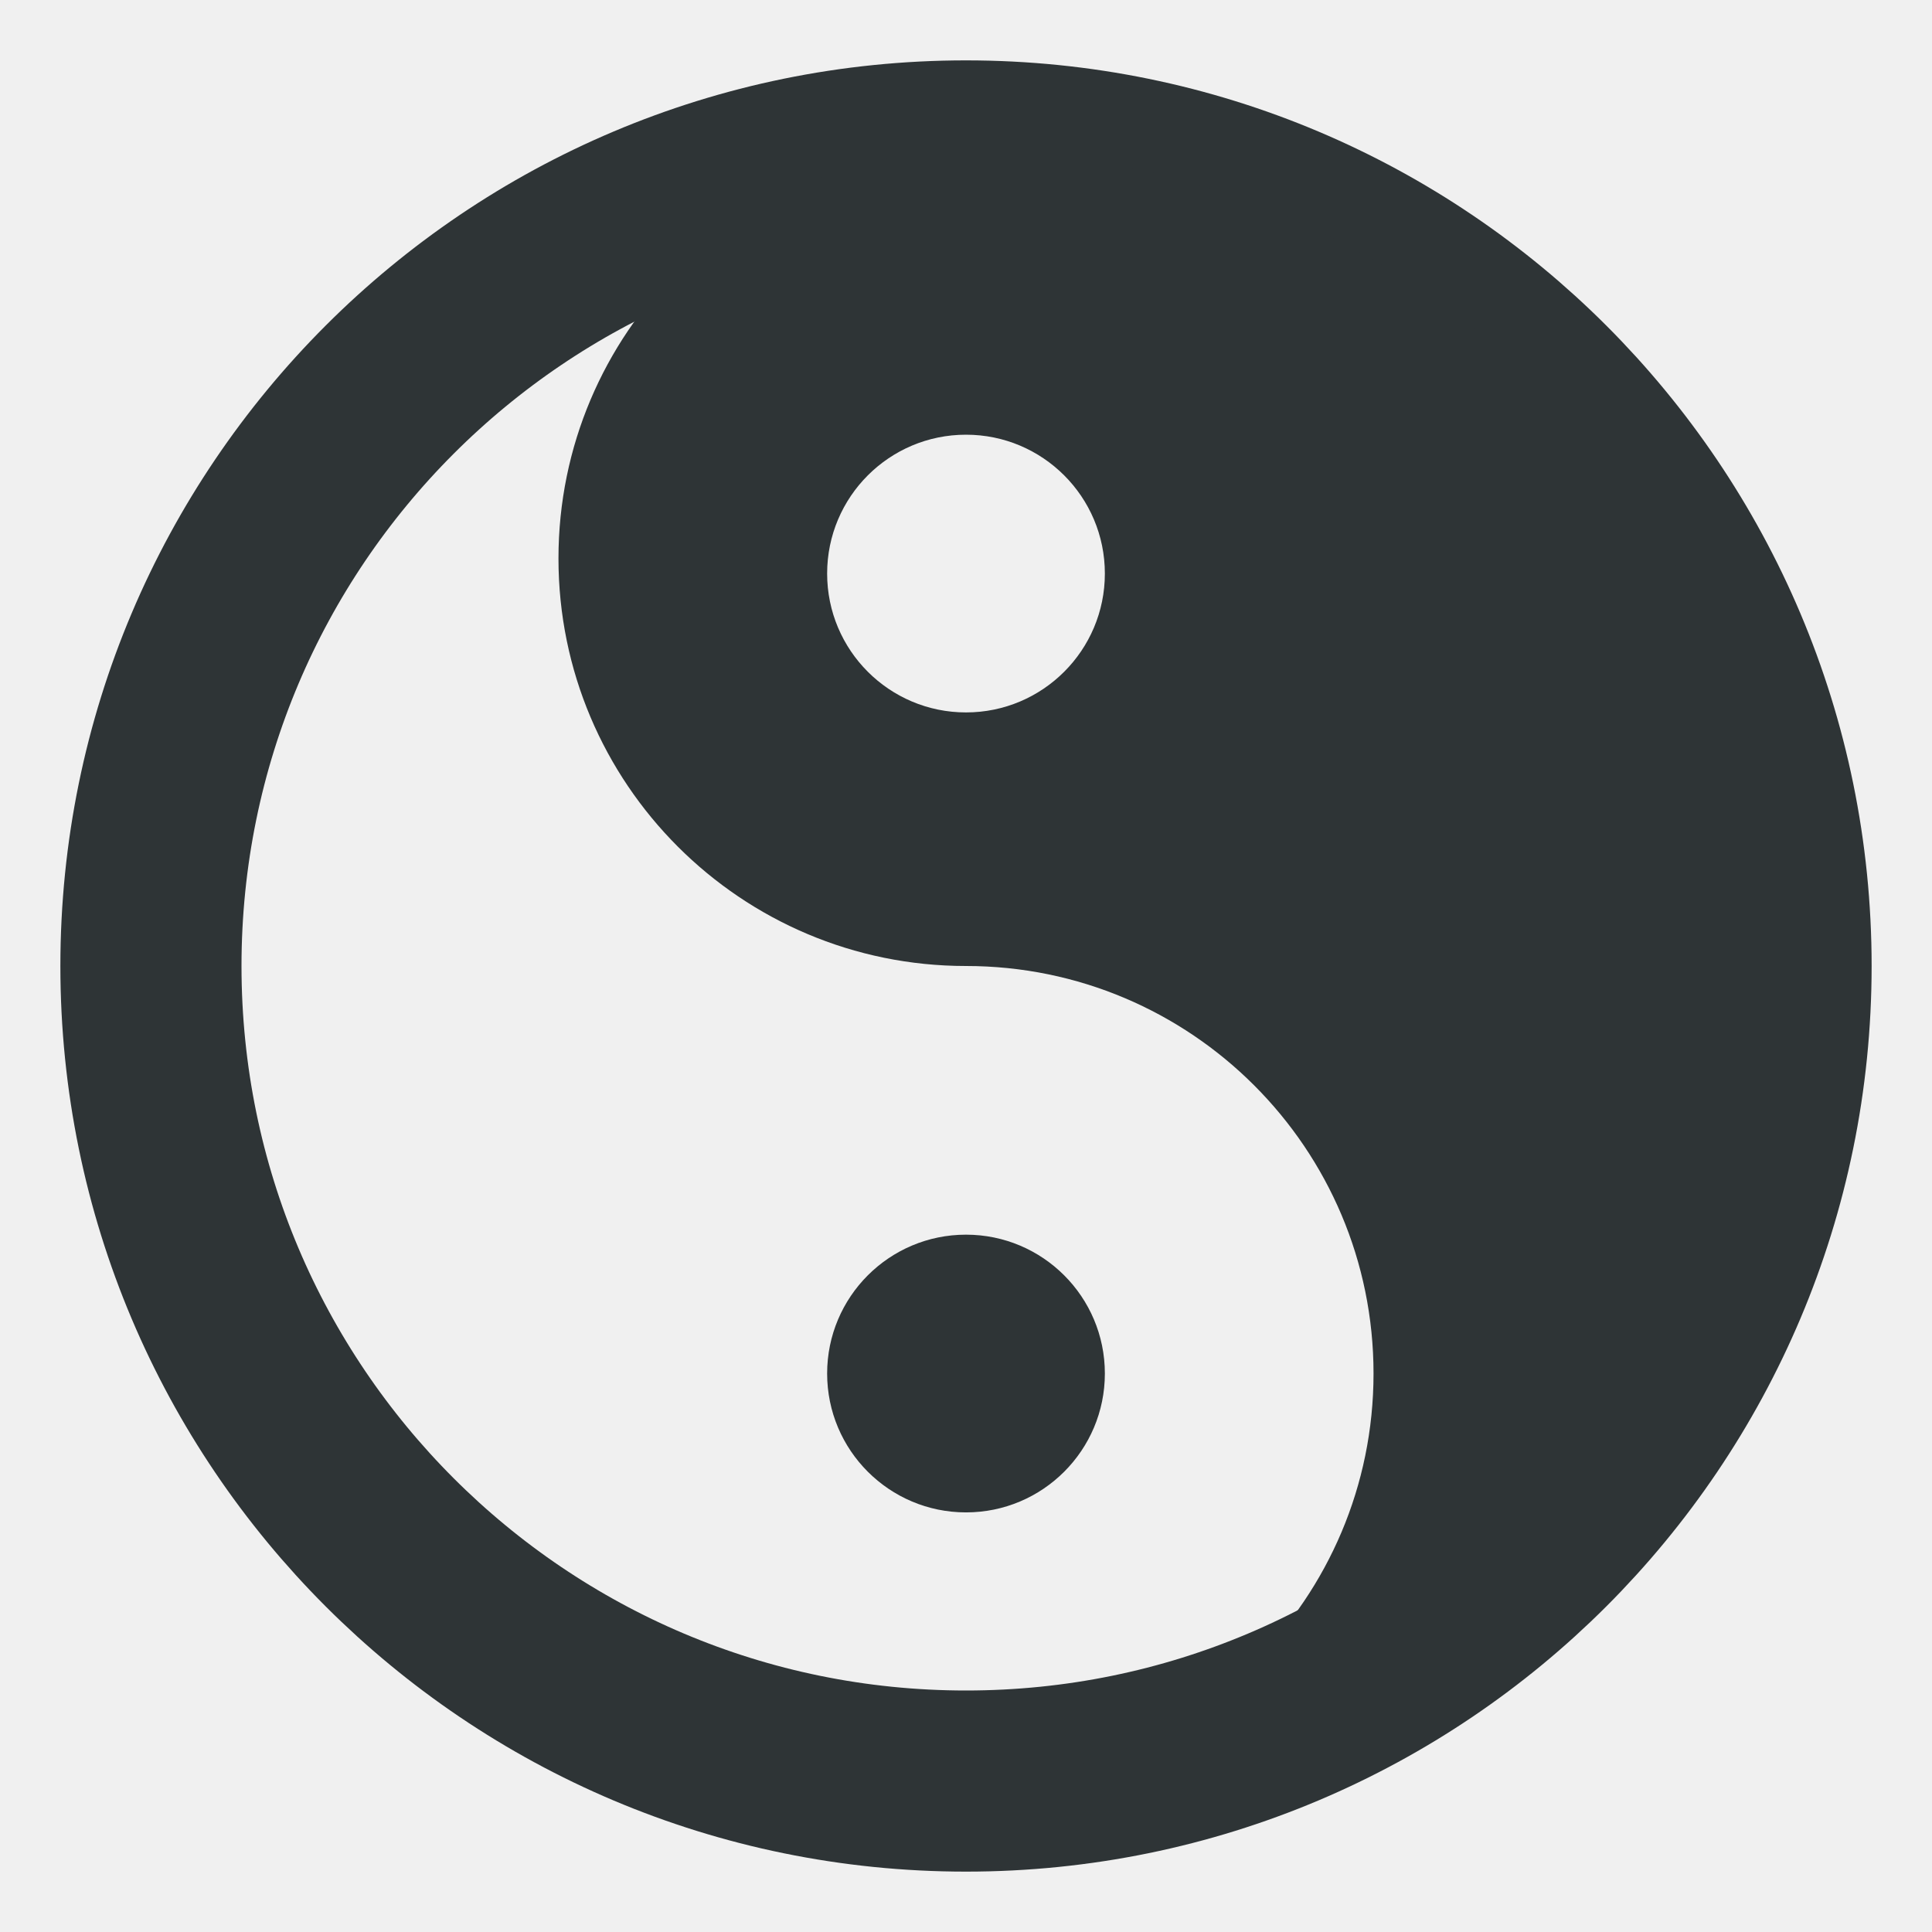
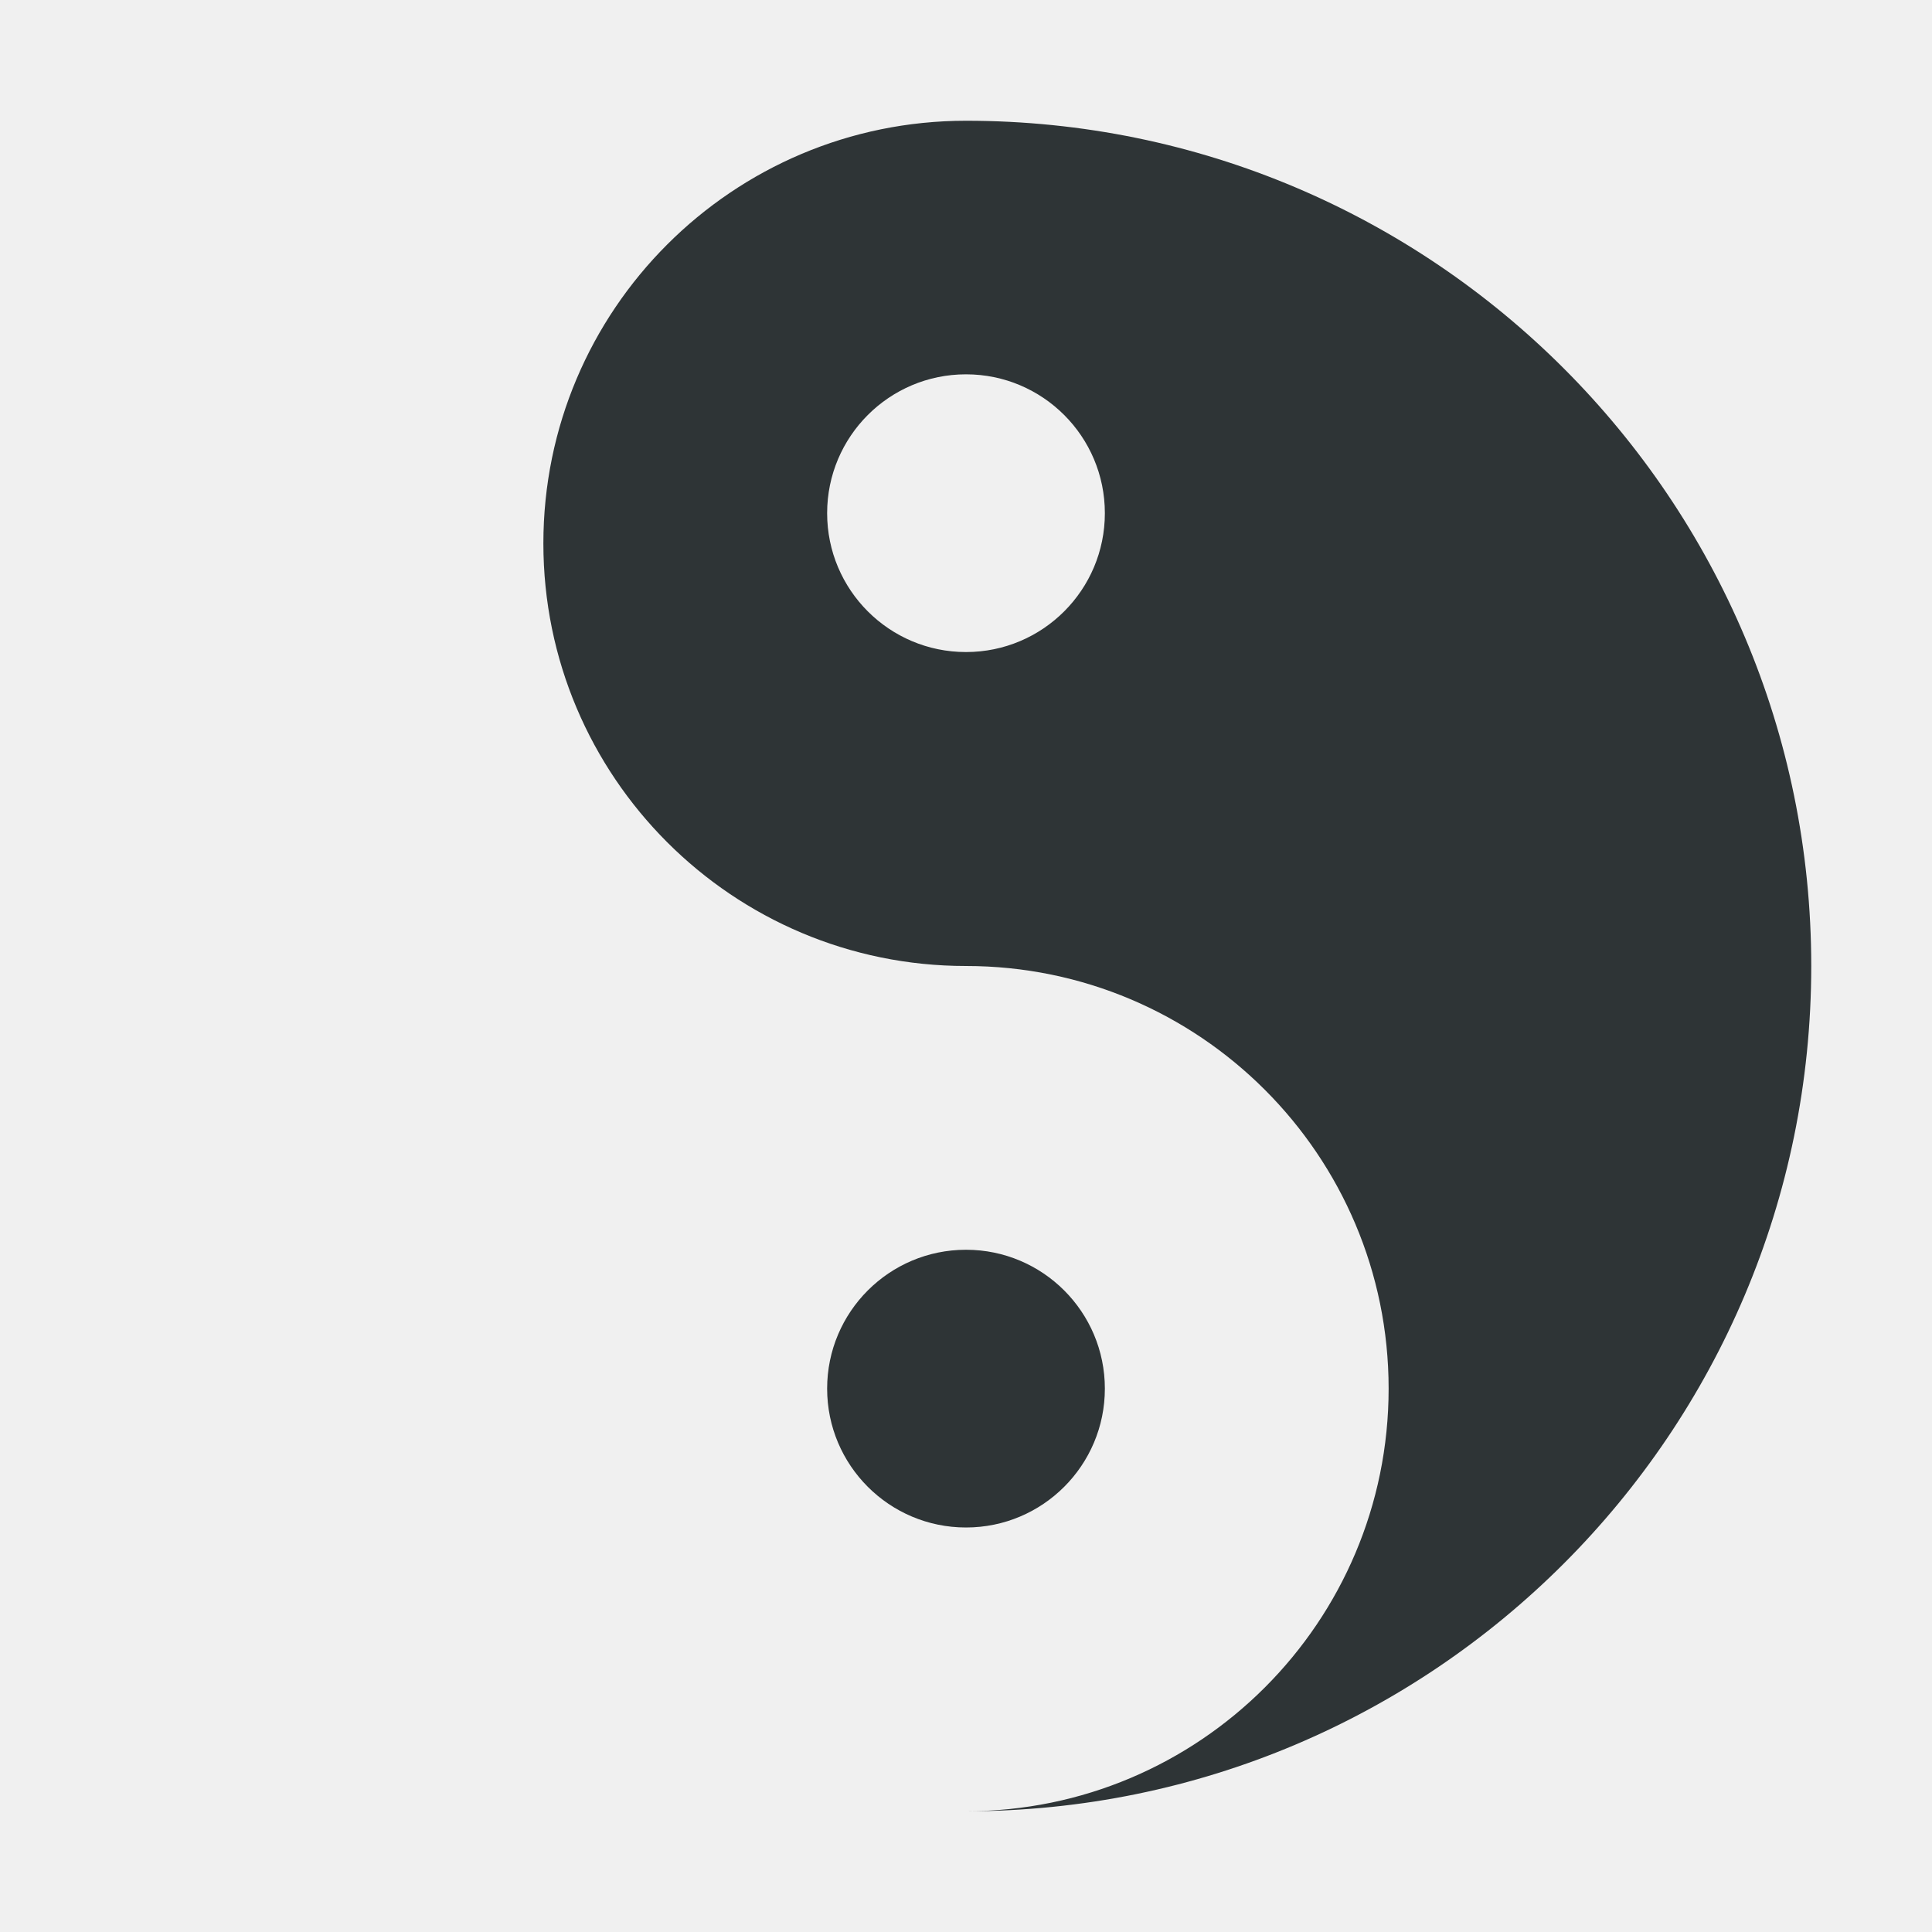
<svg xmlns="http://www.w3.org/2000/svg" width="16" height="16" viewBox="0 0 16 16">
-   <defs>
-     <mask id="yin-cutout">
-       <rect width="16" height="16" fill="#fff" />
-       <circle cx="8" cy="4.75" r="1.15" fill="#000" />
-     </mask>
-   </defs>
-   <circle cx="8" cy="8" r="6.75" fill="none" stroke="#2e3436" stroke-width="1.5" />
-   <path d="M8 1.25a6.75 6.75 0 0 1 0 13.5 3.375 3.375 0 0 0 0-6.75 3.375 3.375 0 0 1 0-6.75Z" fill="#2e3436" mask="url(#yin-cutout)" />
-   <circle cx="8" cy="11.375" r="1.15" fill="#2e3436" />
+   <path fill="#2e3436" fill-rule="evenodd" clip-rule="evenodd" d="M8 1a7 7 0 0 1 0 14 3.5 3.5 0 0 0 0-7 3.5 3.5 0 0 1 0-7Zm0 2.1a1.15 1.15 0 1 0 0 2.3 1.15 1.15 0 0 0 0-2.3Z" />
+   <circle cx="8" cy="11.5" r="1.15" fill="#2e3436" />
</svg>
